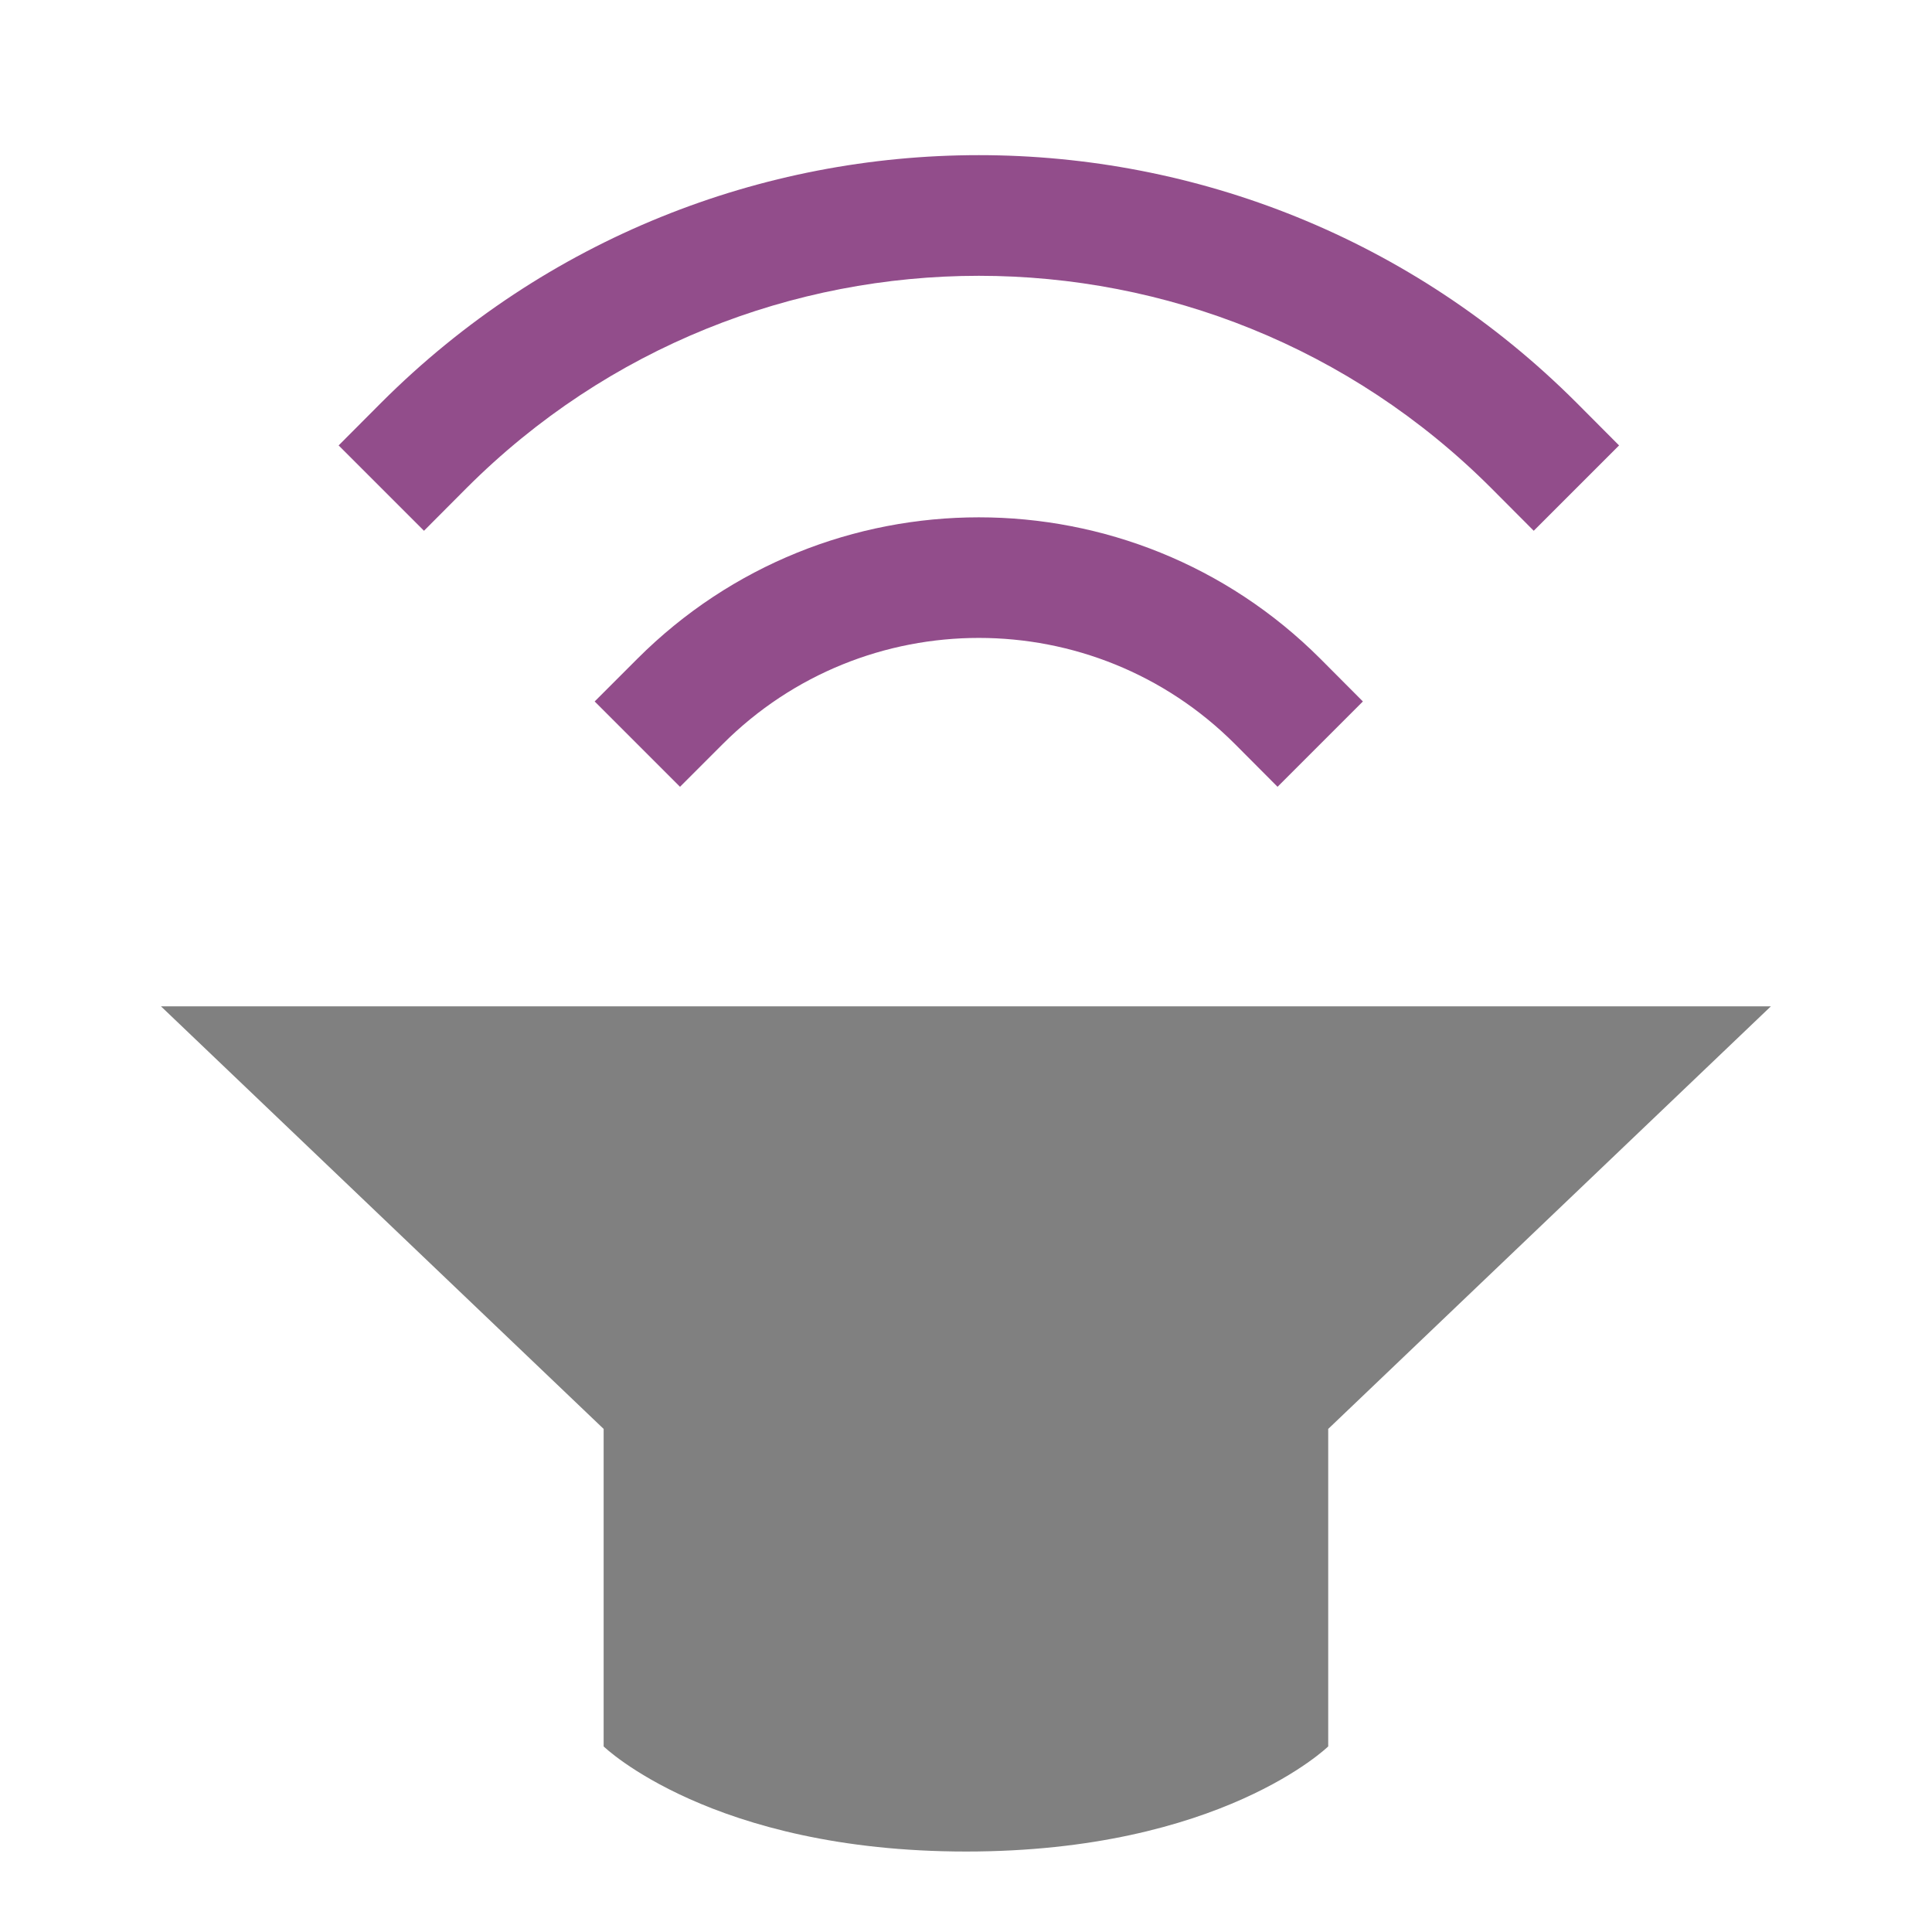
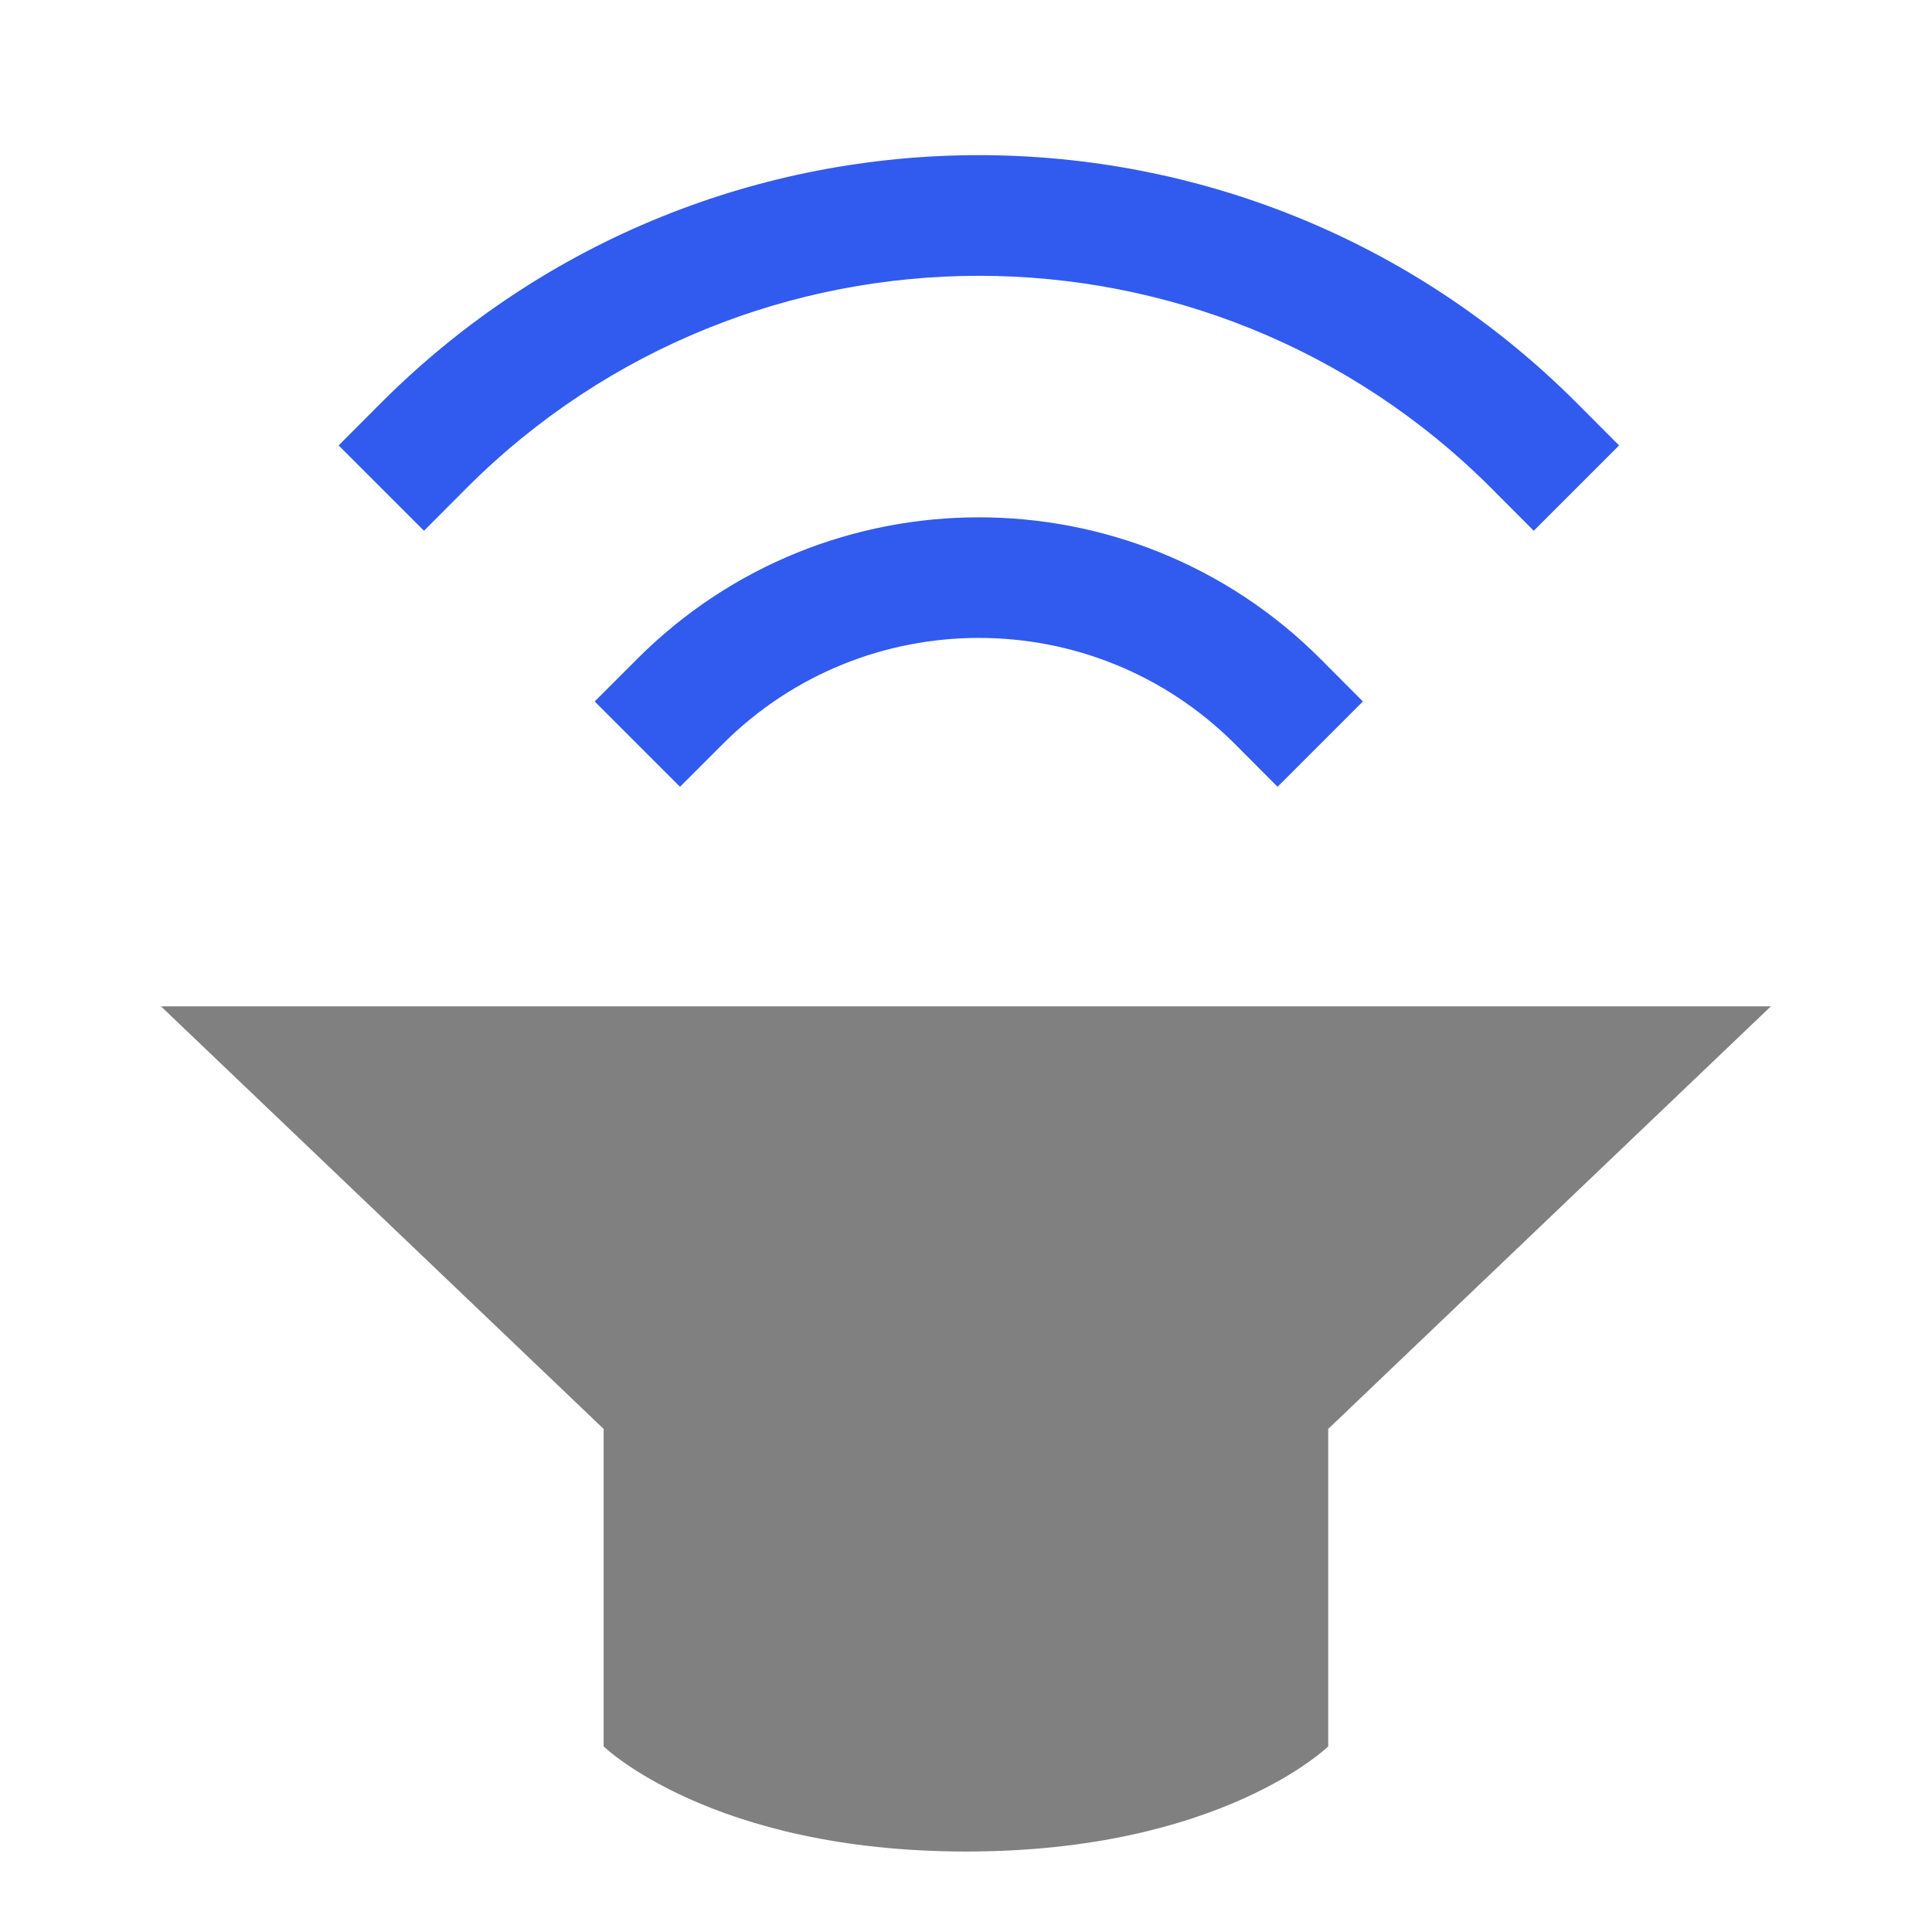
<svg xmlns="http://www.w3.org/2000/svg" width="48" height="48" viewBox="0 0 12.7 12.7" version="1.1" id="svg11382">
  <defs id="defs11376" />
-   <g id="layer1" transform="translate(0,-284.3)">
-     <path style="fill:#808080;stroke-width:0.265" id="path7100" d="m 1.058,290.915 2.91,2.778 v 2.087 c 0,0 0.71,0.691 2.383,0.691 1.673,0 2.38,-0.691 2.38,-0.691 v -2.087 l 2.91,-2.778 z" />
-     <path id="path7102" overflow="visible" font-weight="400" style="color:#000000;font-weight:400;line-height:normal;font-family:sans-serif;font-variant-ligatures:normal;font-variant-position:normal;font-variant-caps:normal;font-variant-numeric:normal;font-variant-alternates:normal;font-feature-settings:normal;text-indent:0;text-align:start;text-decoration:none;text-decoration-line:none;text-decoration-style:solid;text-decoration-color:#000000;text-transform:none;text-orientation:mixed;white-space:normal;shape-padding:0;overflow:visible;isolation:auto;mix-blend-mode:normal;fill:#924d8b;stroke-width:0.265;fill-opacity:1" d="m 3.909,288.911 0.561,0.561 0.281,-0.281 a 2.38,2.38 0 0 1 3.367,0 l 0.28,0.281 0.561,-0.561 -0.28,-0.281 a 3.175,3.175 0 0 0 -4.489,0 z" />
-     <path id="path7104" overflow="visible" font-weight="400" style="color:#000000;font-weight:400;line-height:normal;font-family:sans-serif;font-variant-ligatures:normal;font-variant-position:normal;font-variant-caps:normal;font-variant-numeric:normal;font-variant-alternates:normal;font-feature-settings:normal;text-indent:0;text-align:start;text-decoration:none;text-decoration-line:none;text-decoration-style:solid;text-decoration-color:#000000;text-transform:none;text-orientation:mixed;white-space:normal;shape-padding:0;overflow:visible;isolation:auto;mix-blend-mode:normal;fill:#924d8b;stroke-width:0.265;fill-opacity:1" d="m 2.226,287.228 0.561,0.561 0.28,-0.281 a 4.762,4.762 0 0 1 6.735,0 l 0.28,0.281 0.561,-0.561 -0.28,-0.281 a 5.556,5.556 0 0 0 -7.857,0 z" />
+   <g transform="translate(0,-284.3)" id="layer1">
+     <path d="m 1.058,290.915 2.91,2.778 v 2.087 c 0,0 0.71,0.691 2.383,0.691 1.673,0 2.38,-0.691 2.38,-0.691 v -2.087 l 2.91,-2.778 z" id="path7100" style="fill:#808080;stroke-width:0.265" />
+     <path d="m 3.909,288.911 0.561,0.561 0.281,-0.281 a 2.38,2.38 0 0 1 3.367,0 l 0.28,0.281 0.561,-0.561 -0.28,-0.281 a 3.175,3.175 0 0 0 -4.489,0 z" style="color:#000000;font-weight:400;line-height:normal;font-family:sans-serif;font-variant-ligatures:normal;font-variant-position:normal;font-variant-caps:normal;font-variant-numeric:normal;font-variant-alternates:normal;font-feature-settings:normal;text-indent:0;text-align:start;text-decoration:none;text-decoration-line:none;text-decoration-style:solid;text-decoration-color:#000000;text-transform:none;text-orientation:mixed;white-space:normal;shape-padding:0;overflow:visible;isolation:auto;mix-blend-mode:normal;fill:#315bef;stroke-width:0.265;fill-opacity:1" font-weight="400" overflow="visible" id="path7102" />
+     <path d="m 2.226,287.228 0.561,0.561 0.28,-0.281 a 4.762,4.762 0 0 1 6.735,0 l 0.28,0.281 0.561,-0.561 -0.28,-0.281 a 5.556,5.556 0 0 0 -7.857,0 z" style="color:#000000;font-weight:400;line-height:normal;font-family:sans-serif;font-variant-ligatures:normal;font-variant-position:normal;font-variant-caps:normal;font-variant-numeric:normal;font-variant-alternates:normal;font-feature-settings:normal;text-indent:0;text-align:start;text-decoration:none;text-decoration-line:none;text-decoration-style:solid;text-decoration-color:#000000;text-transform:none;text-orientation:mixed;white-space:normal;shape-padding:0;overflow:visible;isolation:auto;mix-blend-mode:normal;fill:#315bef;stroke-width:0.265;fill-opacity:1" font-weight="400" overflow="visible" id="path7104" />
  </g>
</svg>
